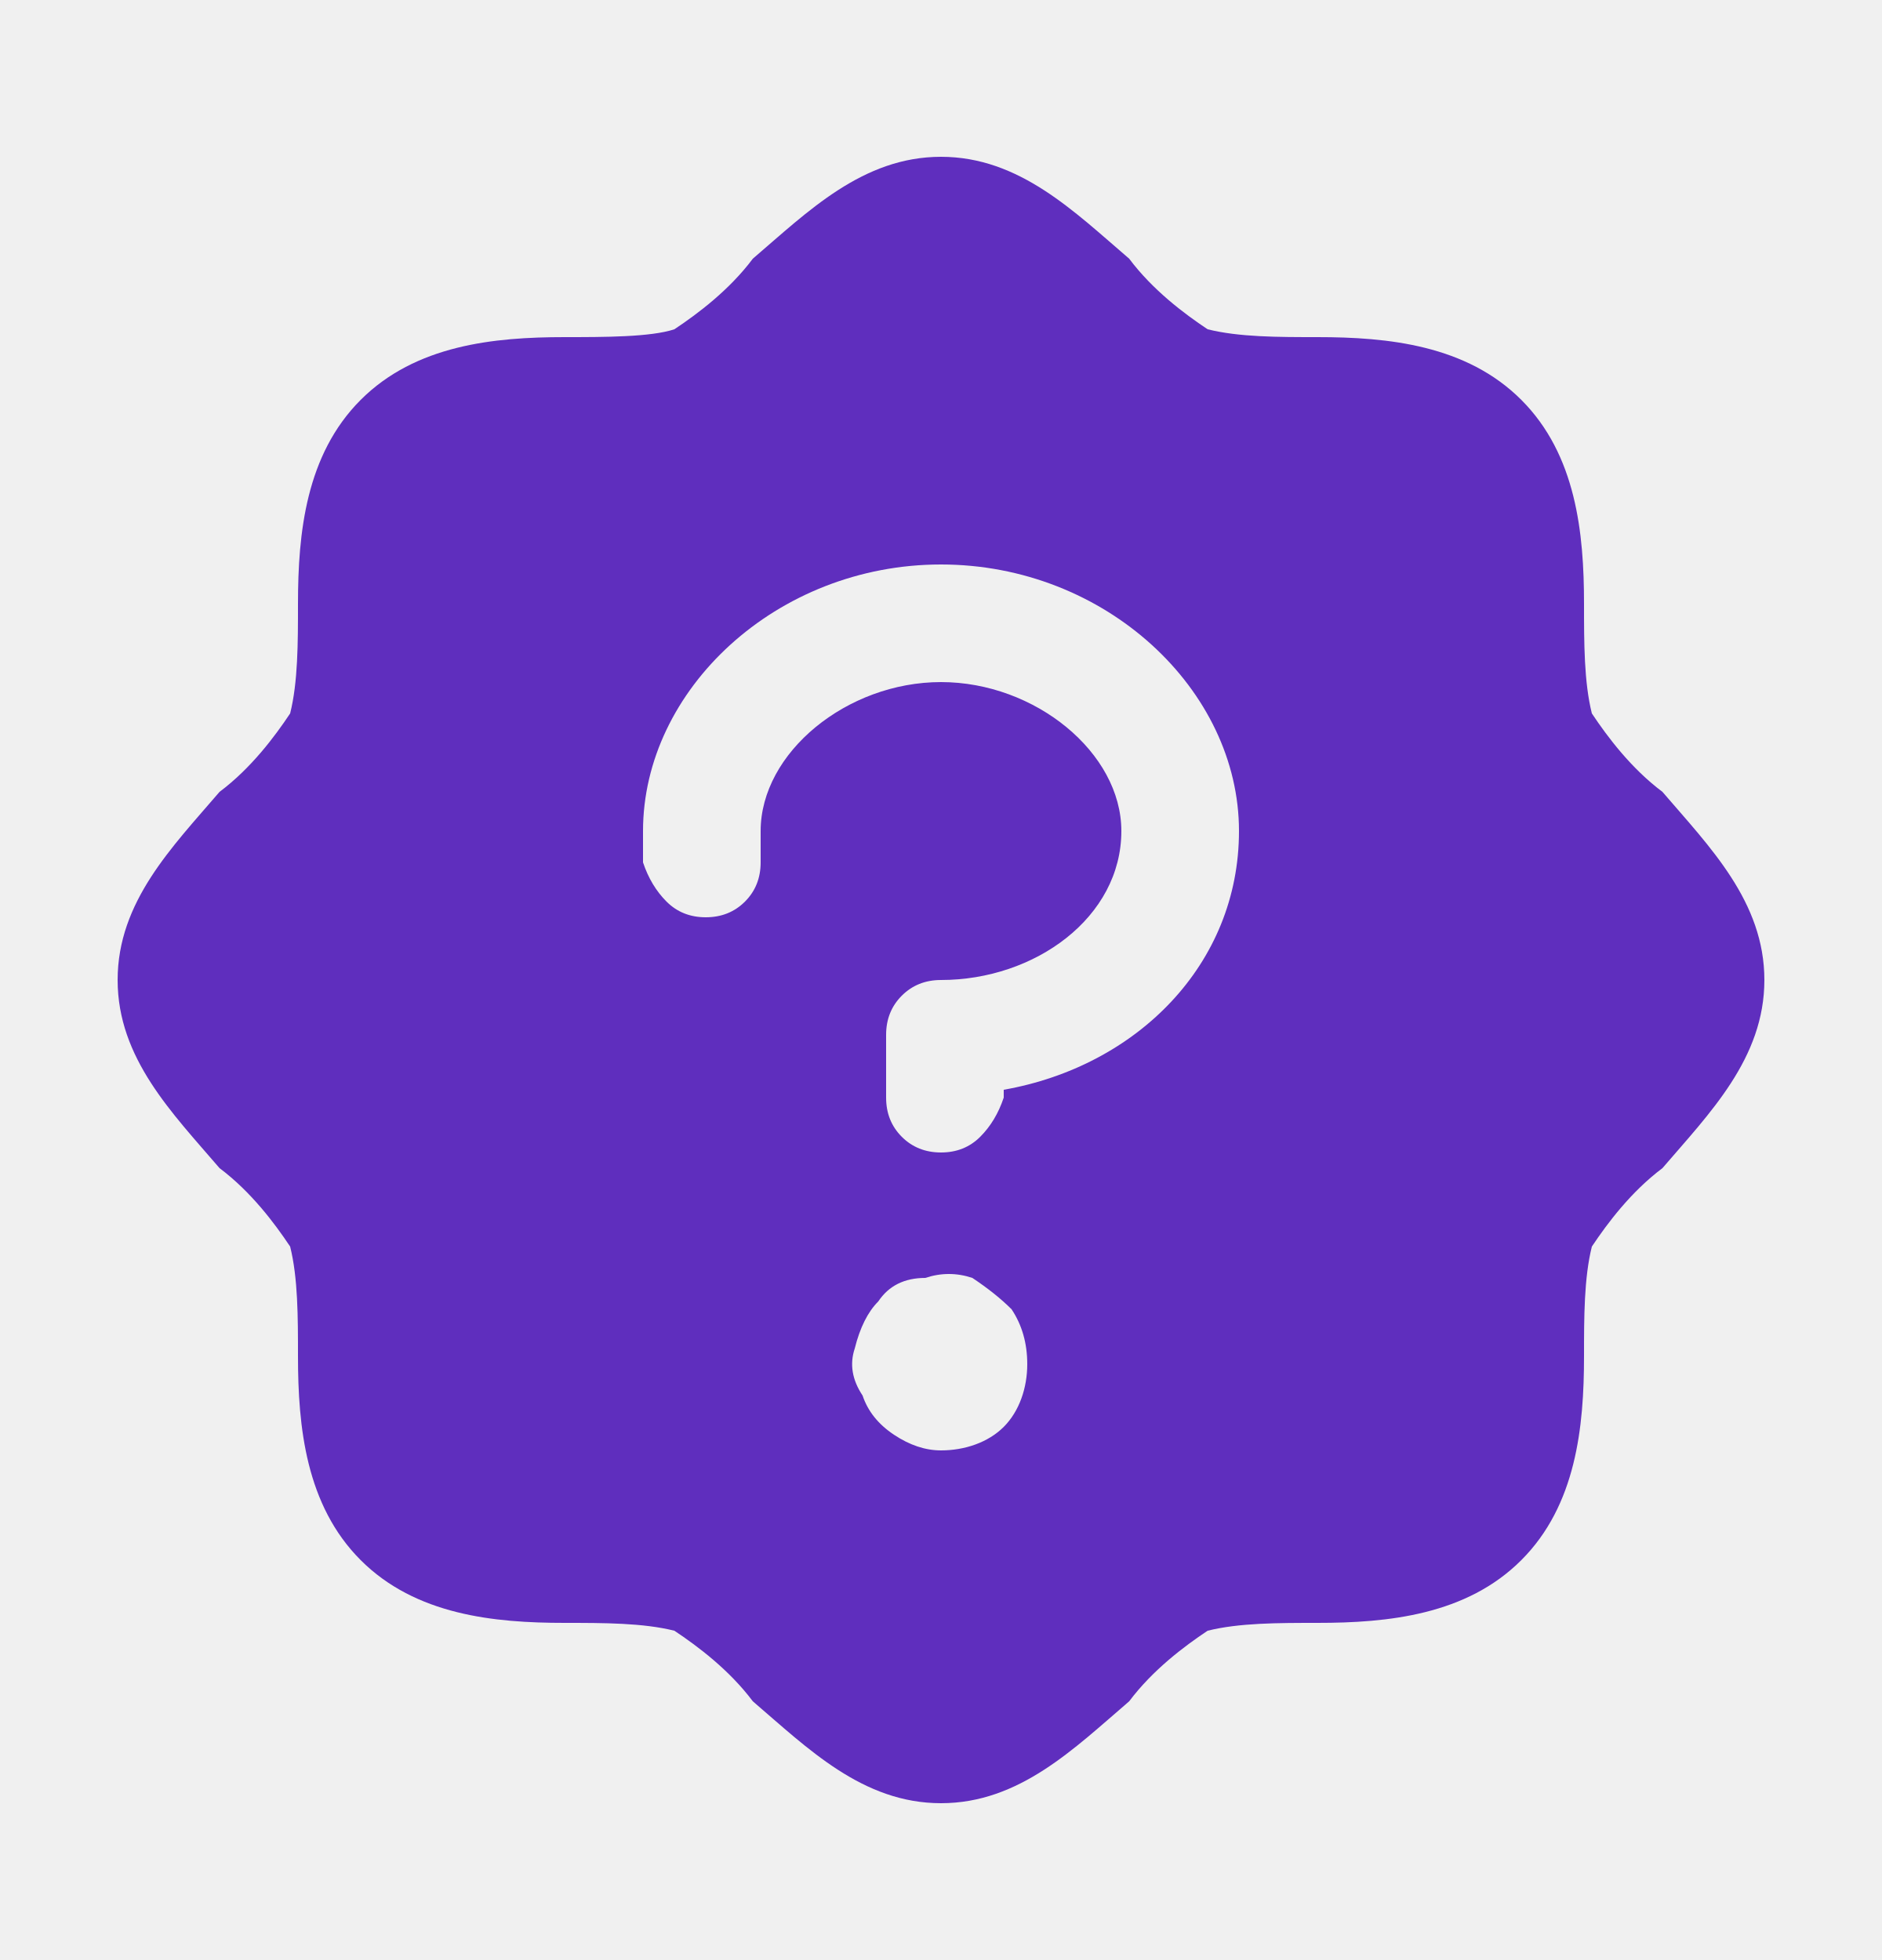
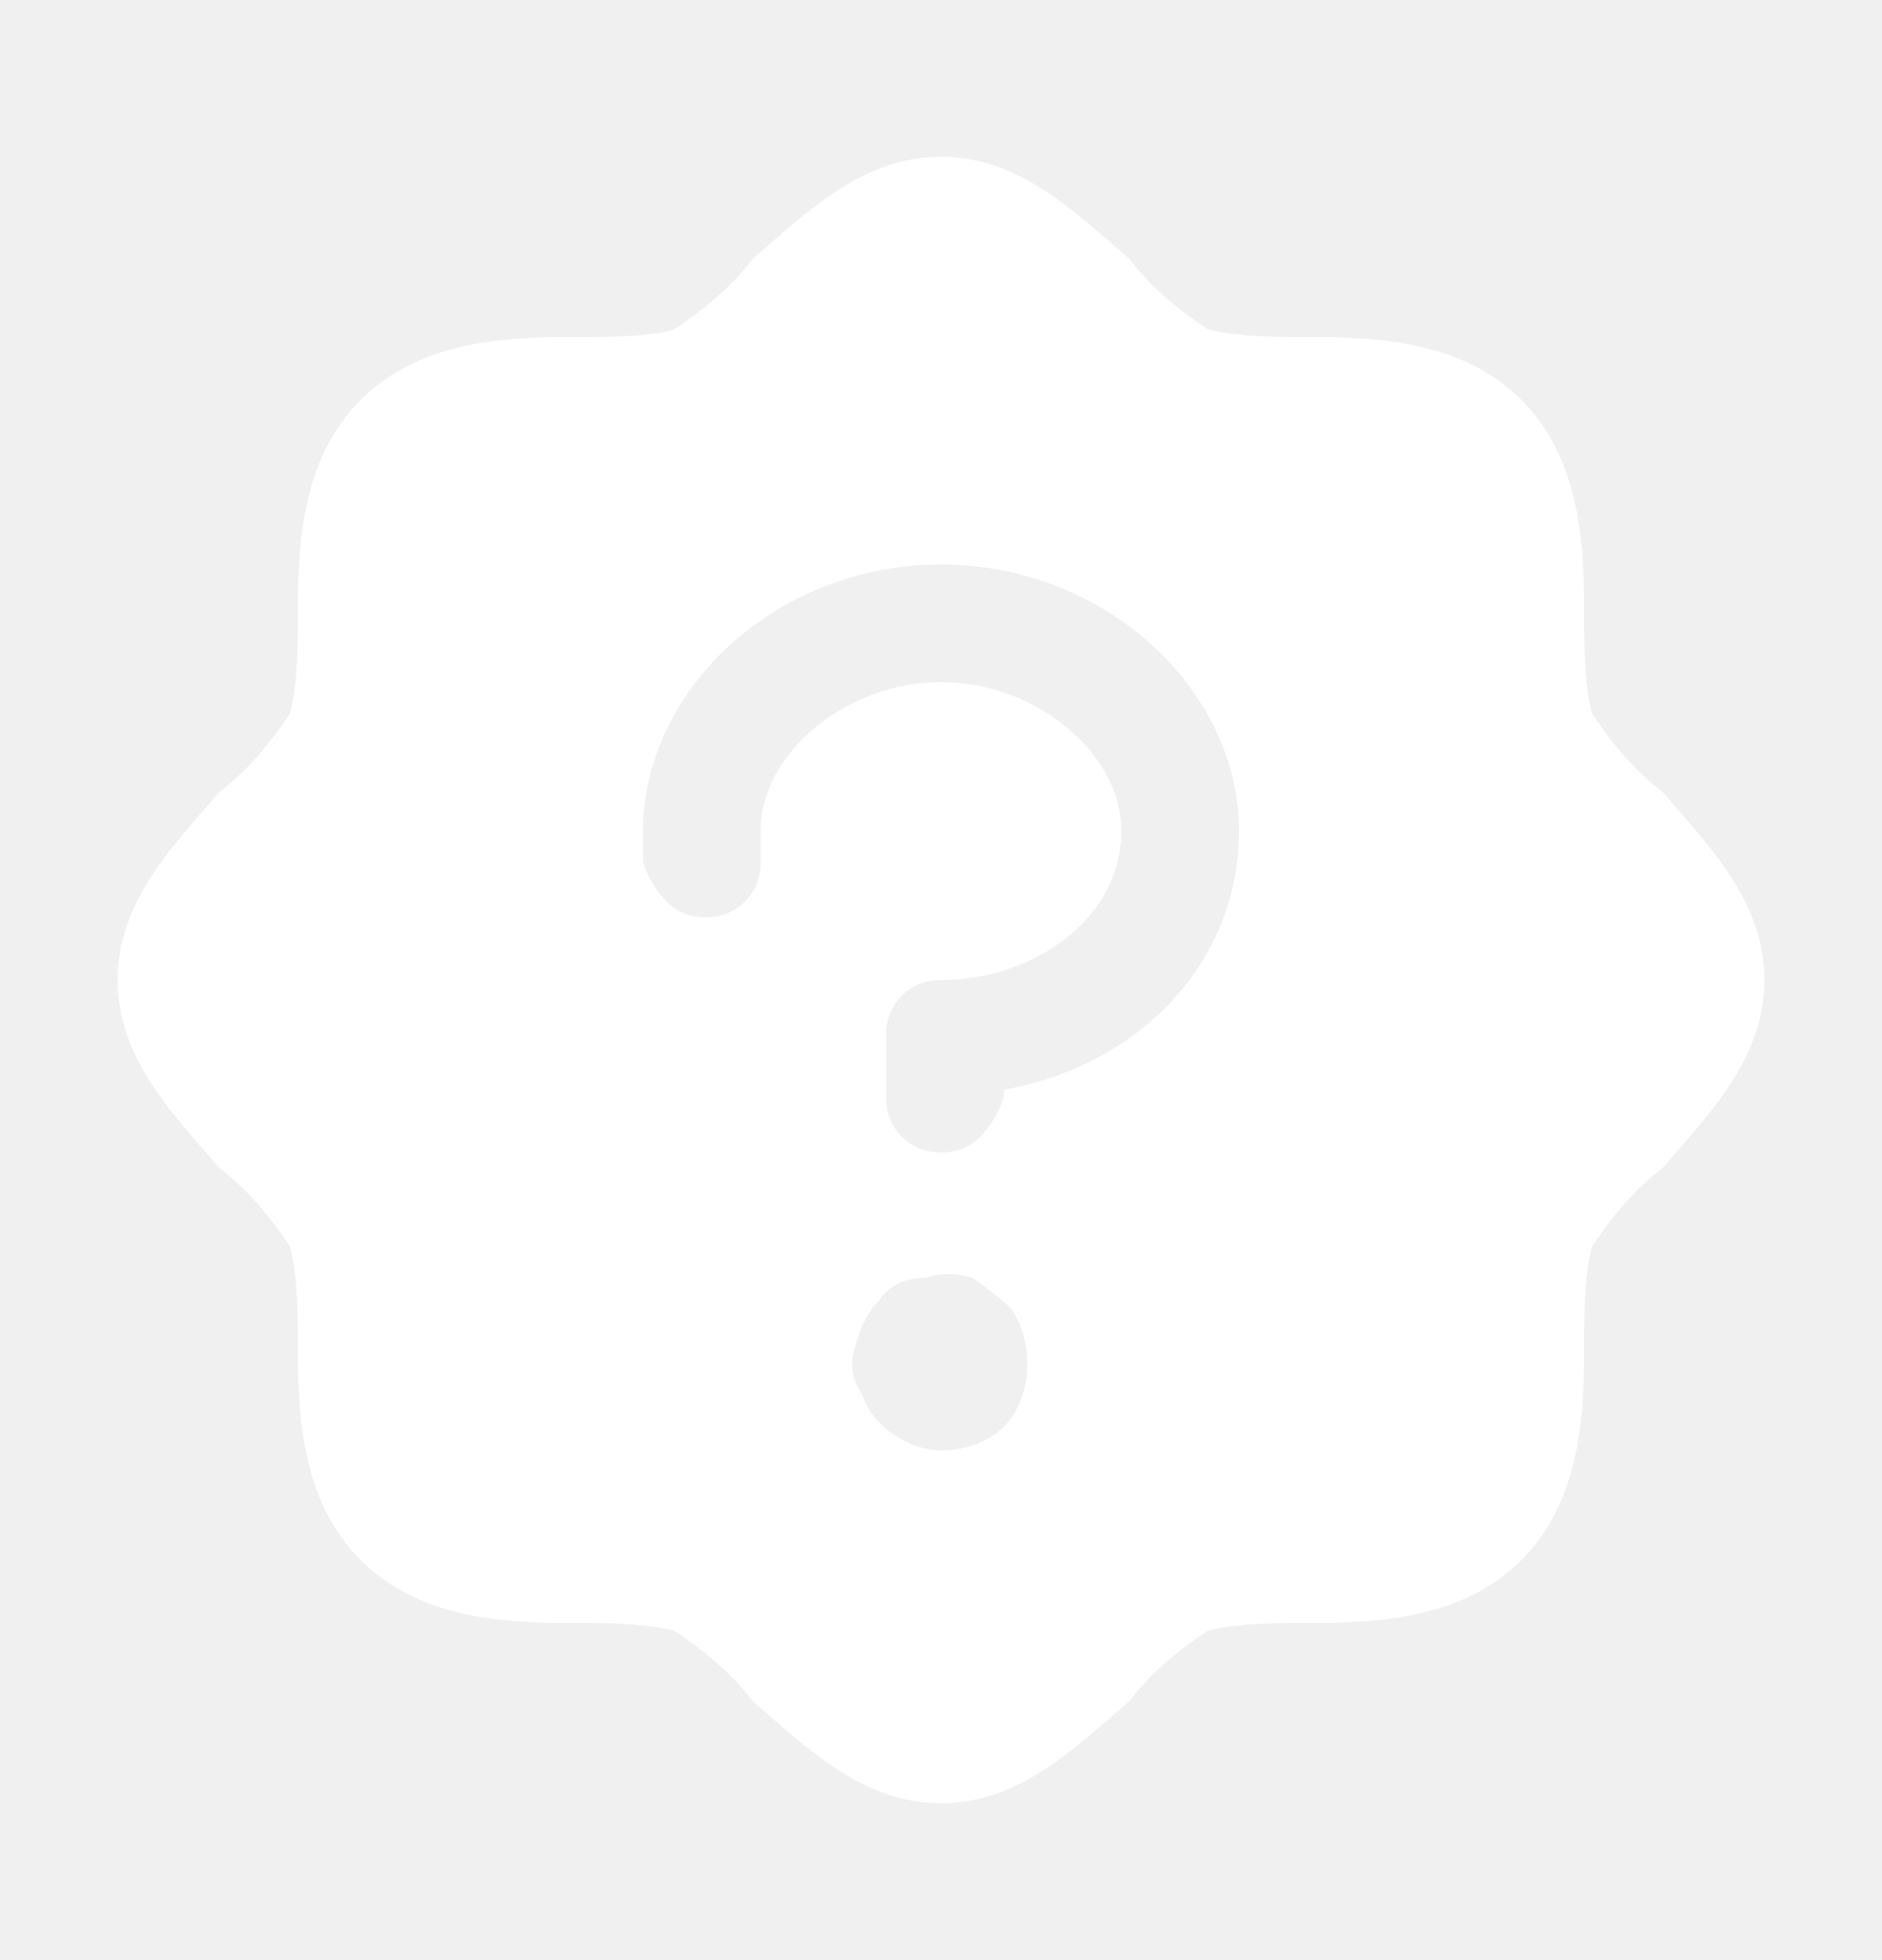
<svg xmlns="http://www.w3.org/2000/svg" version="1.2" viewBox="0 0 24 25" width="24" height="25">
-   <style>.a{fill:#5f2ebe}</style>
+   <style>.a{fill:#ffffff}</style>
  <path class="a" d="m21.2 10.1c-0.4-0.3-0.7-0.7-0.9-1-0.1-0.4-0.1-0.9-0.1-1.4 0-0.9-0.1-1.9-0.8-2.6-0.7-0.7-1.7-0.8-2.6-0.8-0.5 0-1 0-1.4-0.1-0.3-0.2-0.7-0.5-1-0.9-0.7-0.6-1.4-1.3-2.4-1.3-1 0-1.7 0.7-2.4 1.3-0.3 0.4-0.7 0.7-1 0.9-0.3 0.1-0.9 0.1-1.4 0.1-0.9 0-1.9 0.1-2.6 0.8-0.7 0.7-0.8 1.7-0.8 2.6 0 0.5 0 1-0.1 1.4-0.2 0.3-0.5 0.7-0.9 1-0.6 0.7-1.3 1.4-1.3 2.4 0 1 0.7 1.7 1.3 2.4 0.4 0.3 0.7 0.7 0.9 1 0.1 0.4 0.1 0.9 0.1 1.4 0 0.9 0.1 1.9 0.8 2.6 0.7 0.7 1.7 0.8 2.6 0.8 0.5 0 1 0 1.4 0.1 0.3 0.2 0.7 0.5 1 0.9 0.7 0.6 1.4 1.3 2.4 1.3 1 0 1.7-0.7 2.4-1.3 0.3-0.4 0.7-0.7 1-0.9 0.4-0.1 0.9-0.1 1.4-0.1 0.9 0 1.9-0.1 2.6-0.8 0.7-0.7 0.8-1.7 0.8-2.6 0-0.5 0-1 0.1-1.4 0.2-0.3 0.5-0.7 0.9-1 0.6-0.7 1.3-1.4 1.3-2.4 0-1-0.7-1.7-1.3-2.4zm-9.2 8.4q-0.3 0-0.6-0.2-0.3-0.2-0.4-0.5-0.2-0.3-0.1-0.6 0.1-0.4 0.3-0.6 0.2-0.3 0.6-0.3 0.3-0.1 0.6 0 0.3 0.2 0.5 0.4 0.2 0.3 0.2 0.7c0 0.3-0.1 0.6-0.3 0.8-0.2 0.2-0.5 0.3-0.8 0.3zm0.8-4.6v0.1q-0.1 0.3-0.3 0.5-0.2 0.2-0.5 0.2-0.3 0-0.5-0.2-0.2-0.2-0.2-0.5v-0.8q0-0.3 0.2-0.5 0.2-0.2 0.5-0.2c1.2 0 2.3-0.8 2.3-1.9 0-1-1.1-1.9-2.3-1.9-1.2 0-2.3 0.9-2.3 1.9v0.4q0 0.3-0.2 0.5-0.2 0.2-0.5 0.2-0.3 0-0.5-0.2-0.2-0.2-0.3-0.5v-0.4c0-1.8 1.7-3.4 3.8-3.4 2.1 0 3.8 1.6 3.8 3.4 0 1.7-1.3 3-3 3.3z" />
</svg>
